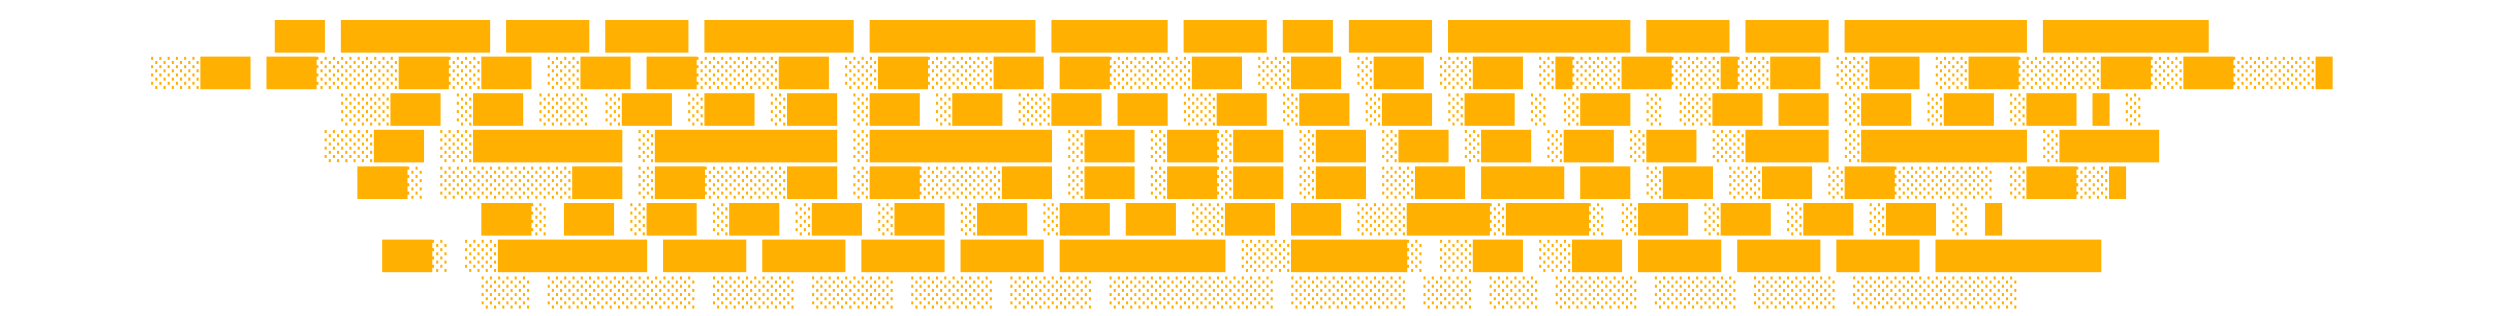
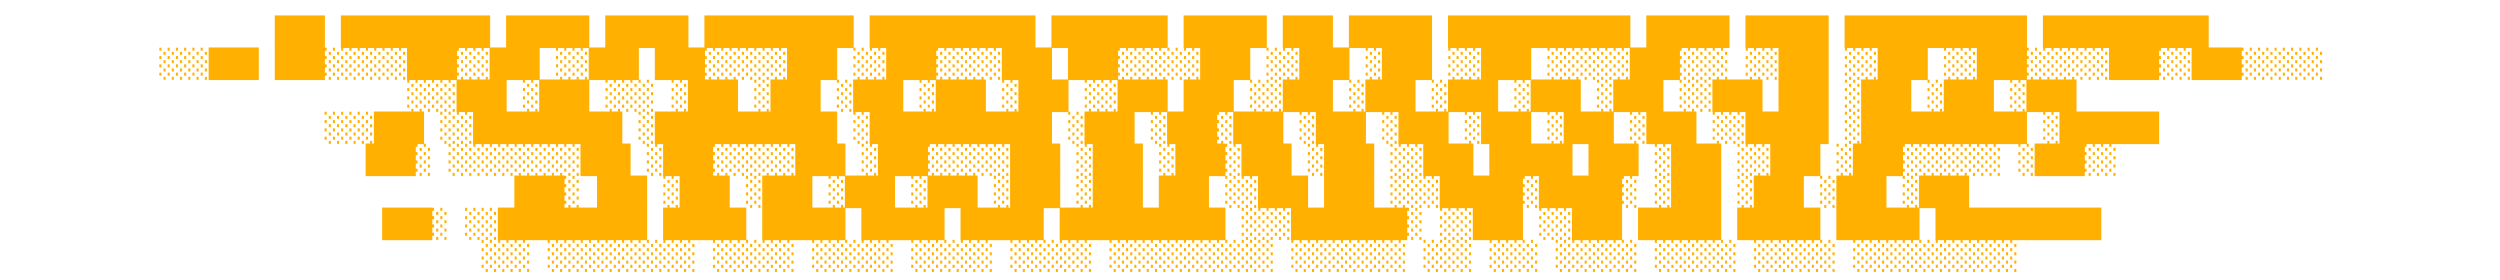
- <svg xmlns="http://www.w3.org/2000/svg" width="1093" height="138" viewBox="0 0 1093 138">
+ <svg xmlns="http://www.w3.org/2000/svg" width="1093" height="122" viewBox="0 0 1093 122">
  <defs>
    <linearGradient id="grad" x1="0%" y1="0%" x2="100%" y2="0%">
      <stop offset="0%" stop-color="#ffb000" />
    </linearGradient>
  </defs>
  <style>
    .ascii {
      font-family: ui-monospace, 'Cascadia Code', 'Source Code Pro', Menlo, Consolas, monospace;
      font-size: 12px;
      fill: url(#grad);
      white-space: pre;
    }
  </style>
  <text x="50%" text-anchor="middle" class="ascii">
-     <tspan x="50%" y="20"> ███           █████████  █████   █████   █████████   ██████████      ███████    █████   ███   █████ ███████████ █████ █████ ███████████  ██████████</tspan>
-     <tspan x="50%" y="36">░░░███        ███░░░░░███░░███   ░░███   ███░░░░░███ ░░███░░░░███   ███░░░░░███ ░░███   ░███  ░░███ ░█░░░███░░░█░░███ ░░███ ░░███░░░░░███░░███░░░░░█</tspan>
-     <tspan x="50%" y="52">  ░░░███     ░███    ░░░  ░███    ░███  ░███    ░███  ░███   ░░███ ███     ░░███ ░███   ░███   ░███ ░   ░███  ░  ░░███ ███   ░███    ░███ ░███  █ ░ </tspan>
-     <tspan x="50%" y="68">    ░░░███   ░░█████████  ░███████████  ░███████████  ░███    ░███░███      ░███ ░███   ░███   ░███     ░███      ░░█████    ░██████████  ░██████   </tspan>
-     <tspan x="50%" y="84">     ███░     ░░░░░░░░███ ░███░░░░░███  ░███░░░░░███  ░███    ░███░███      ░███ ░░███  █████  ███      ░███       ░░███     ░███░░░░░░   ░███░░█   </tspan>
-     <tspan x="50%" y="100">   ███░       ███    ░███ ░███    ░███  ░███    ░███  ░███    ███ ░░███     ███   ░░░█████░█████░       ░███        ░███     ░███         ░███ ░   █</tspan>
-     <tspan x="50%" y="116"> ███░        ░░█████████  █████   █████ █████   █████ ██████████   ░░░███████░      ░░███ ░░███         █████       █████    █████        ██████████</tspan>
-     <tspan x="50%" y="132">░░░           ░░░░░░░░░  ░░░░░   ░░░░░ ░░░░░   ░░░░░ ░░░░░░░░░░      ░░░░░░░         ░░░   ░░░         ░░░░░       ░░░░░    ░░░░░        ░░░░░░░░░░ </tspan>
+     <tspan x="50%" y="18"> ███           █████████  █████   █████   █████████   ██████████      ███████    █████   ███   █████ ███████████ █████ █████ ███████████  ██████████</tspan>
+     <tspan x="50%" y="32">░░░███        ███░░░░░███░░███   ░░███   ███░░░░░███ ░░███░░░░███   ███░░░░░███ ░░███   ░███  ░░███ ░░░░░███░░░ ░░███ ░░███ ░░███░░░░░███░░███░░░░░ </tspan>
+     <tspan x="50%" y="46">  ░░░███     ░███    ░░░  ░███    ░███  ░███    ░███  ░███   ░░███ ███     ░░███ ░███   ░███   ░███     ░███     ░░███ ███   ░███    ░███ ░███      </tspan>
+     <tspan x="50%" y="60">    ░░░███   ░░█████████  ░███████████  ░███████████  ░███    ░███░███      ░███ ░███   ░███   ░███     ░███      ░░█████    ░██████████  ░██████   </tspan>
+     <tspan x="50%" y="74">     ███░     ░░░░░░░░███ ░███░░░░░███  ░███░░░░░███  ░███    ░███░███      ░███ ░░███  █████  ███      ░███       ░░███     ░███░░░░░░   ░███░░    </tspan>
+     <tspan x="50%" y="88">   ███░       ███    ░███ ░███    ░███  ░███    ░███  ░███    ███ ░░███     ███   ░░░█████░█████░       ░███        ░███     ░███         ░███      </tspan>
+     <tspan x="50%" y="102"> ███░        ░░█████████  █████   █████ █████   █████ ██████████   ░░░███████░      ░░███ ░░███         █████       █████    █████        ██████████</tspan>
+     <tspan x="50%" y="116">░░░           ░░░░░░░░░  ░░░░░   ░░░░░ ░░░░░   ░░░░░ ░░░░░░░░░░      ░░░░░░░         ░░░   ░░░         ░░░░░       ░░░░░    ░░░░░        ░░░░░░░░░░ </tspan>
  </text>
</svg>
